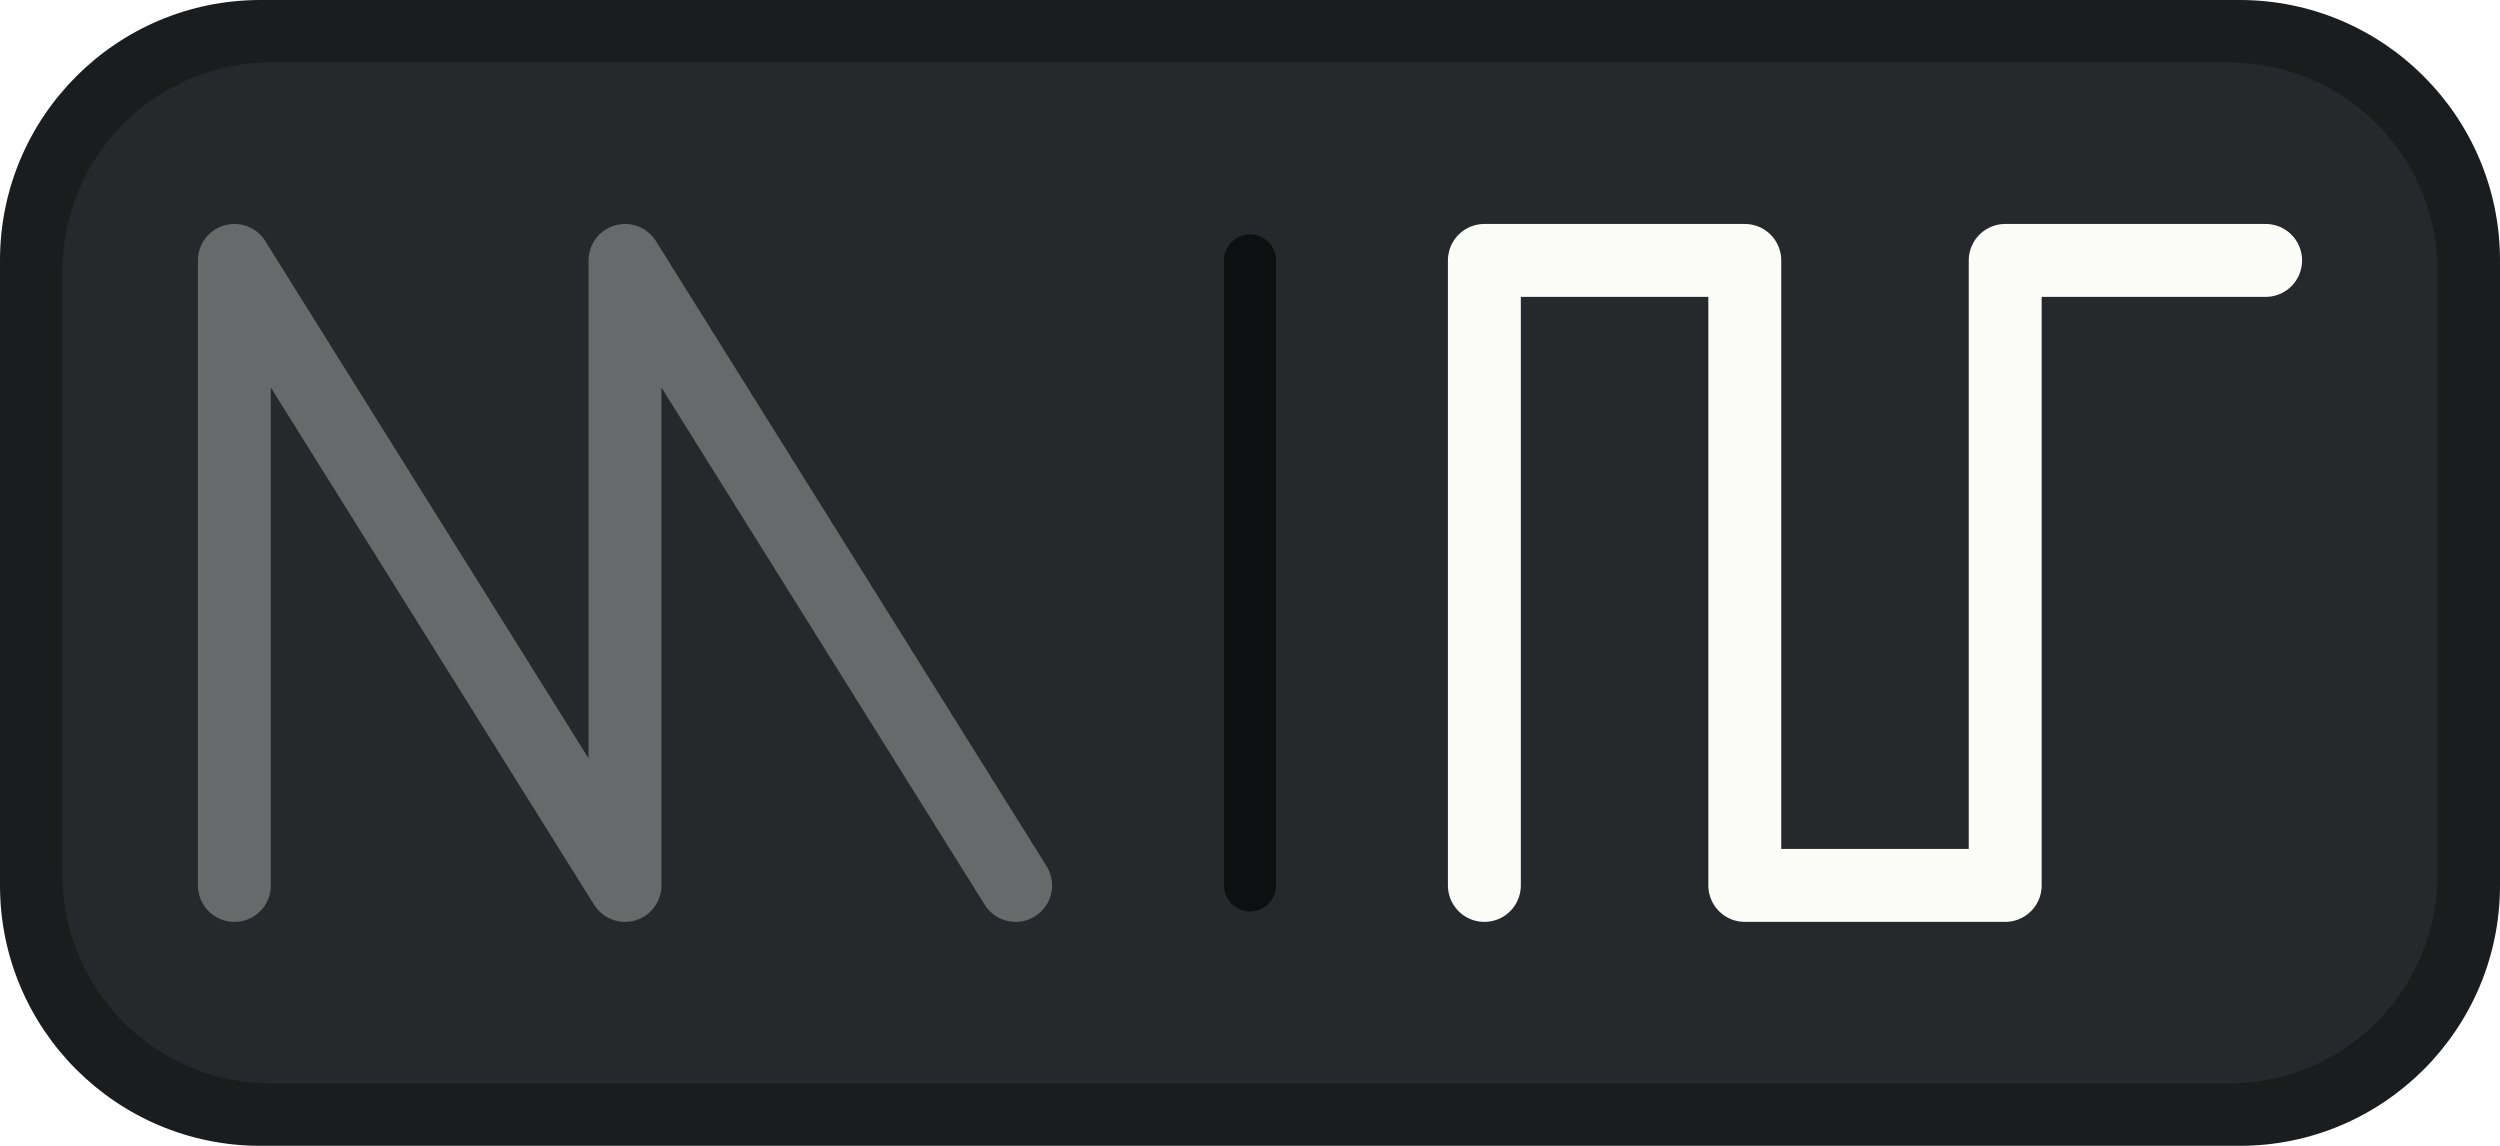
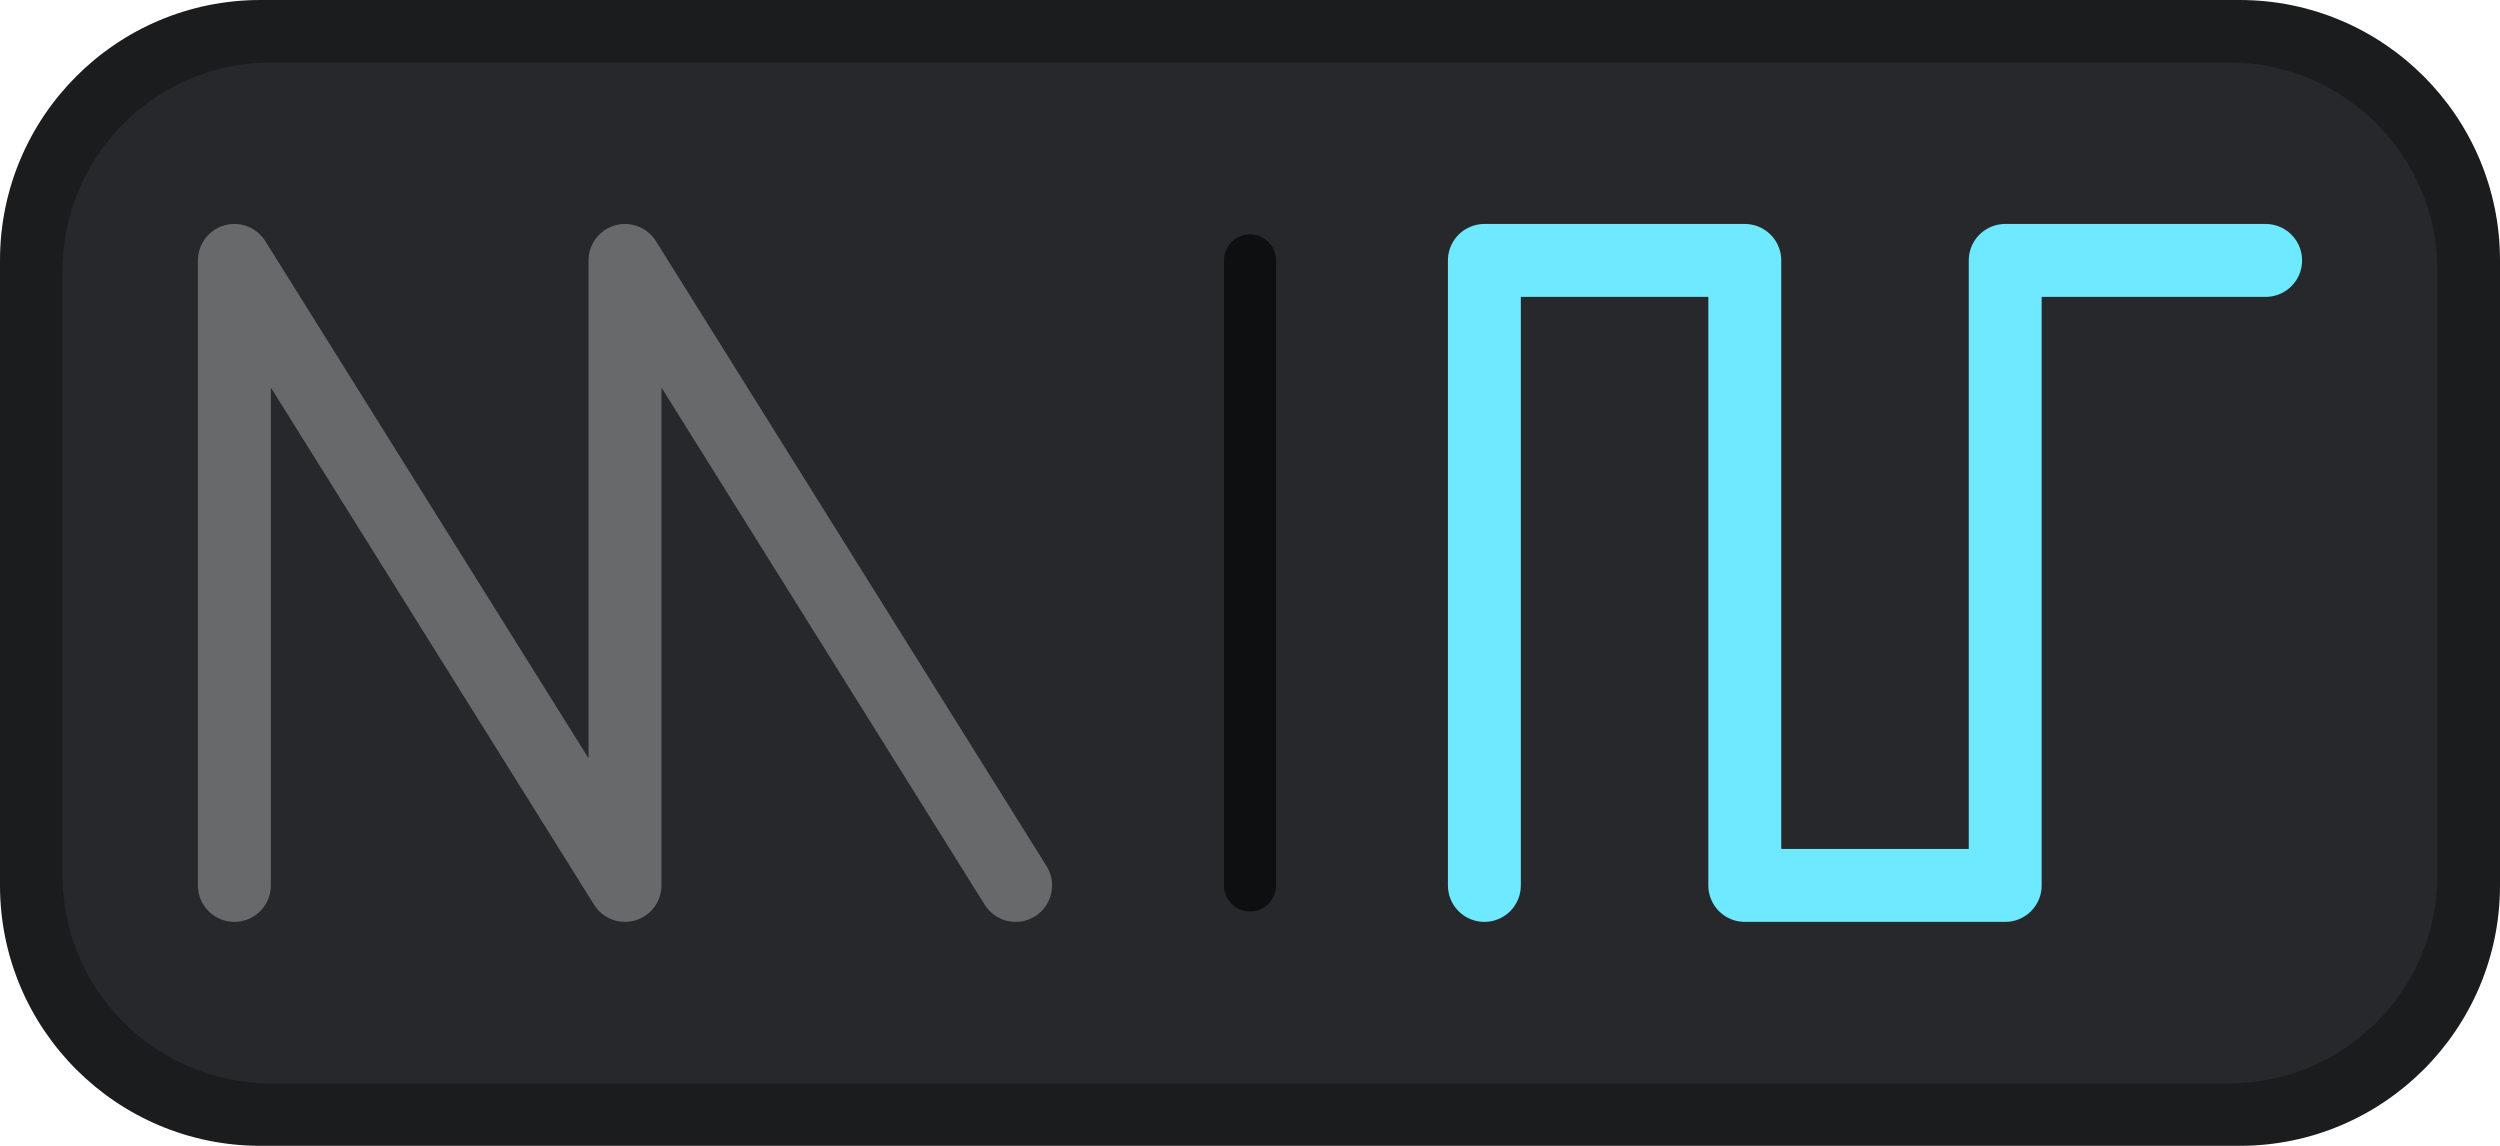
<svg xmlns="http://www.w3.org/2000/svg" width="24" height="11" viewBox="0 0 24 11">
  <g transform="translate(-107 -90.5)">
    <path d="M21.5 0C22.88 0 24 1.12 24 2.5L24 8.5C24 9.88 22.88 11 21.5 11L2.5 11C1.12 11 0 9.88 0 8.5L0 2.5C0 1.12 1.12 0 2.5 0L21.5 0Z" transform="matrix(1 0 0 1 107 90.5)" fill="#1b1c1e" fill-rule="evenodd" />
    <path d="M21.4 0.6C22.504 0.6 23.4 1.496 23.4 2.6L23.4 8.4C23.4 9.504 22.504 10.4 21.4 10.4L2.6 10.4C1.496 10.4 0.6 9.504 0.6 8.4L0.6 2.6C0.6 1.496 1.496 0.6 2.6 0.6L21.4 0.6Z" transform="matrix(1 0 0 1 107 90.5)" fill="#26282b" fill-rule="evenodd" />
    <path d="M12 2.5L12 8.5" transform="matrix(1 0 0 1 107 90.5)" fill="none" stroke="#0e0f10" stroke-width="0.5" stroke-linecap="round" stroke-linejoin="miter" stroke-miterlimit="4" />
    <path d="M2.25 8.5L6 2.5L6 8.5L9.75 2.5L9.75 8.5" transform="matrix(-1 0 0 1 119 90.5)" fill="none" stroke="#68696b" stroke-width="0.7" stroke-linecap="round" stroke-linejoin="round" stroke-miterlimit="4" />
-     <path d="M14.25 8.5L14.25 2.5L16.75 2.5L16.75 8.5L19.25 8.5L19.25 2.5L21.75 2.5" transform="matrix(1 0 0 1 107 90.5)" fill="none" stroke="#fbfbf8" stroke-width="0.7" stroke-linecap="round" stroke-linejoin="round" stroke-miterlimit="4" />
+     <path d="M14.25 8.5L14.25 2.5L16.75 2.5L16.75 8.5L19.25 8.5L19.25 2.5L21.75 2.5" transform="matrix(1 0 0 1 107 90.5)" fill="none" stroke="#6fe9ff" stroke-width="0.7" stroke-linecap="round" stroke-linejoin="round" stroke-miterlimit="4" />
  </g>
</svg>
